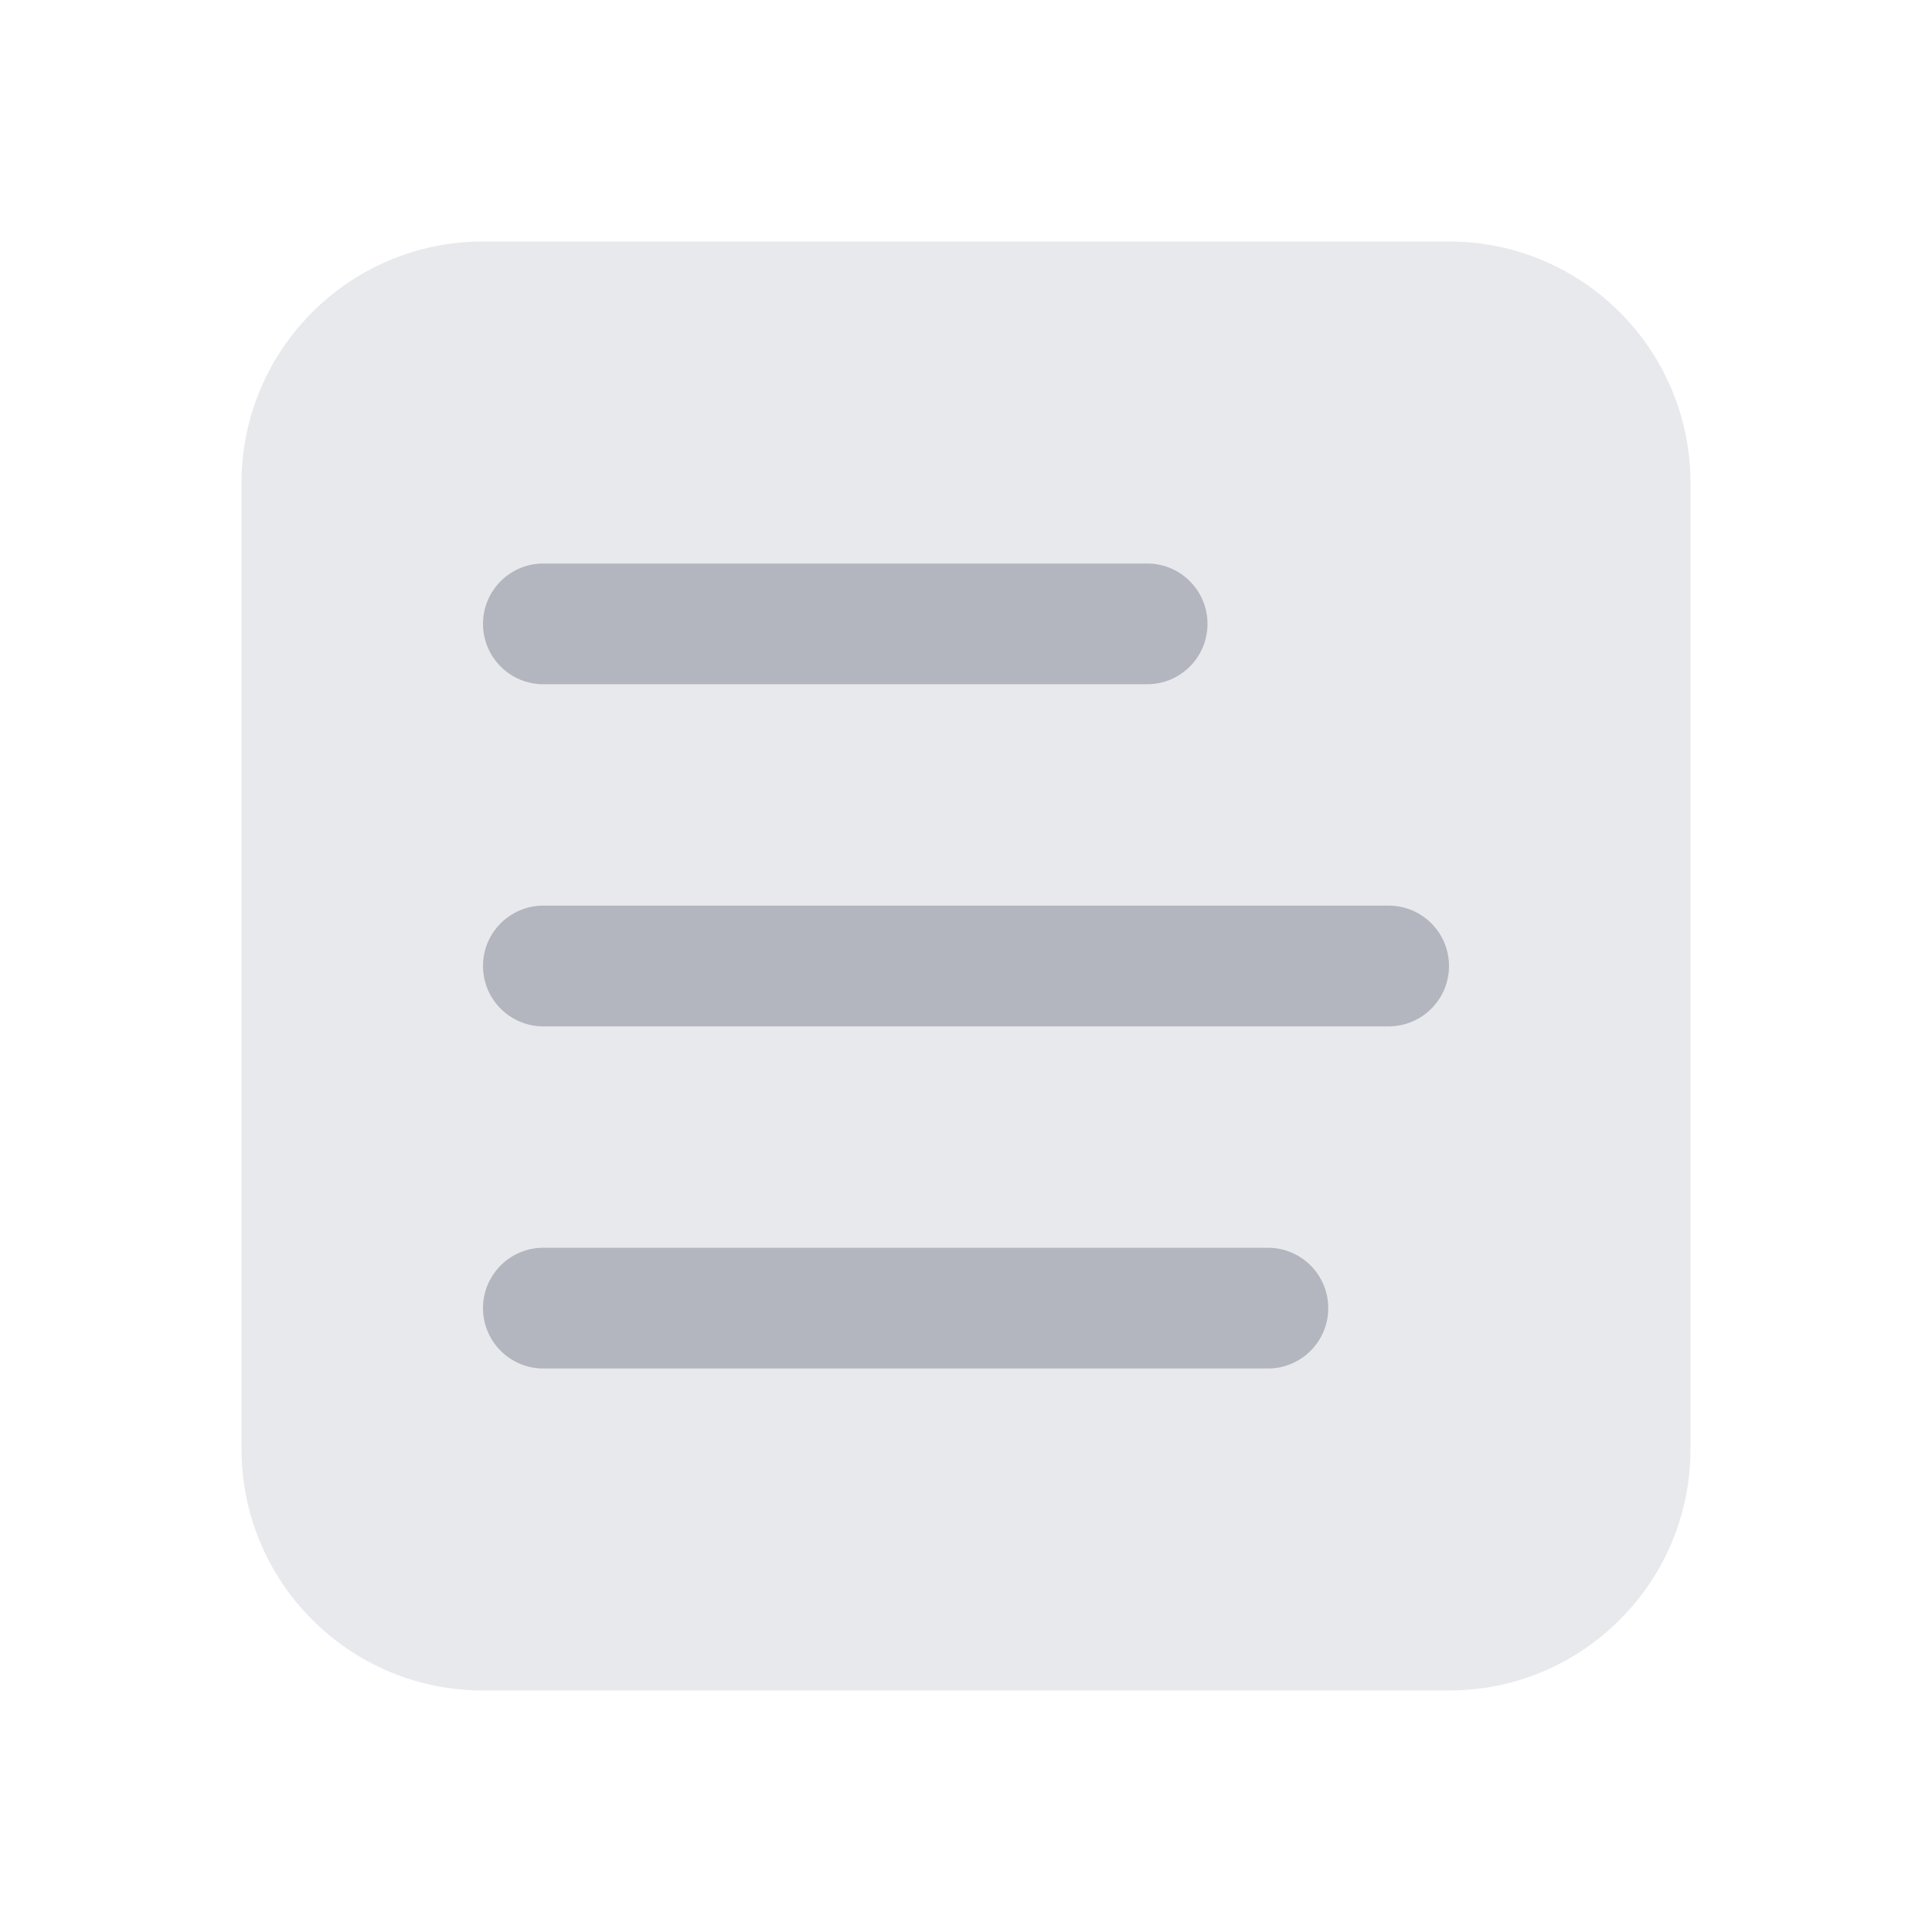
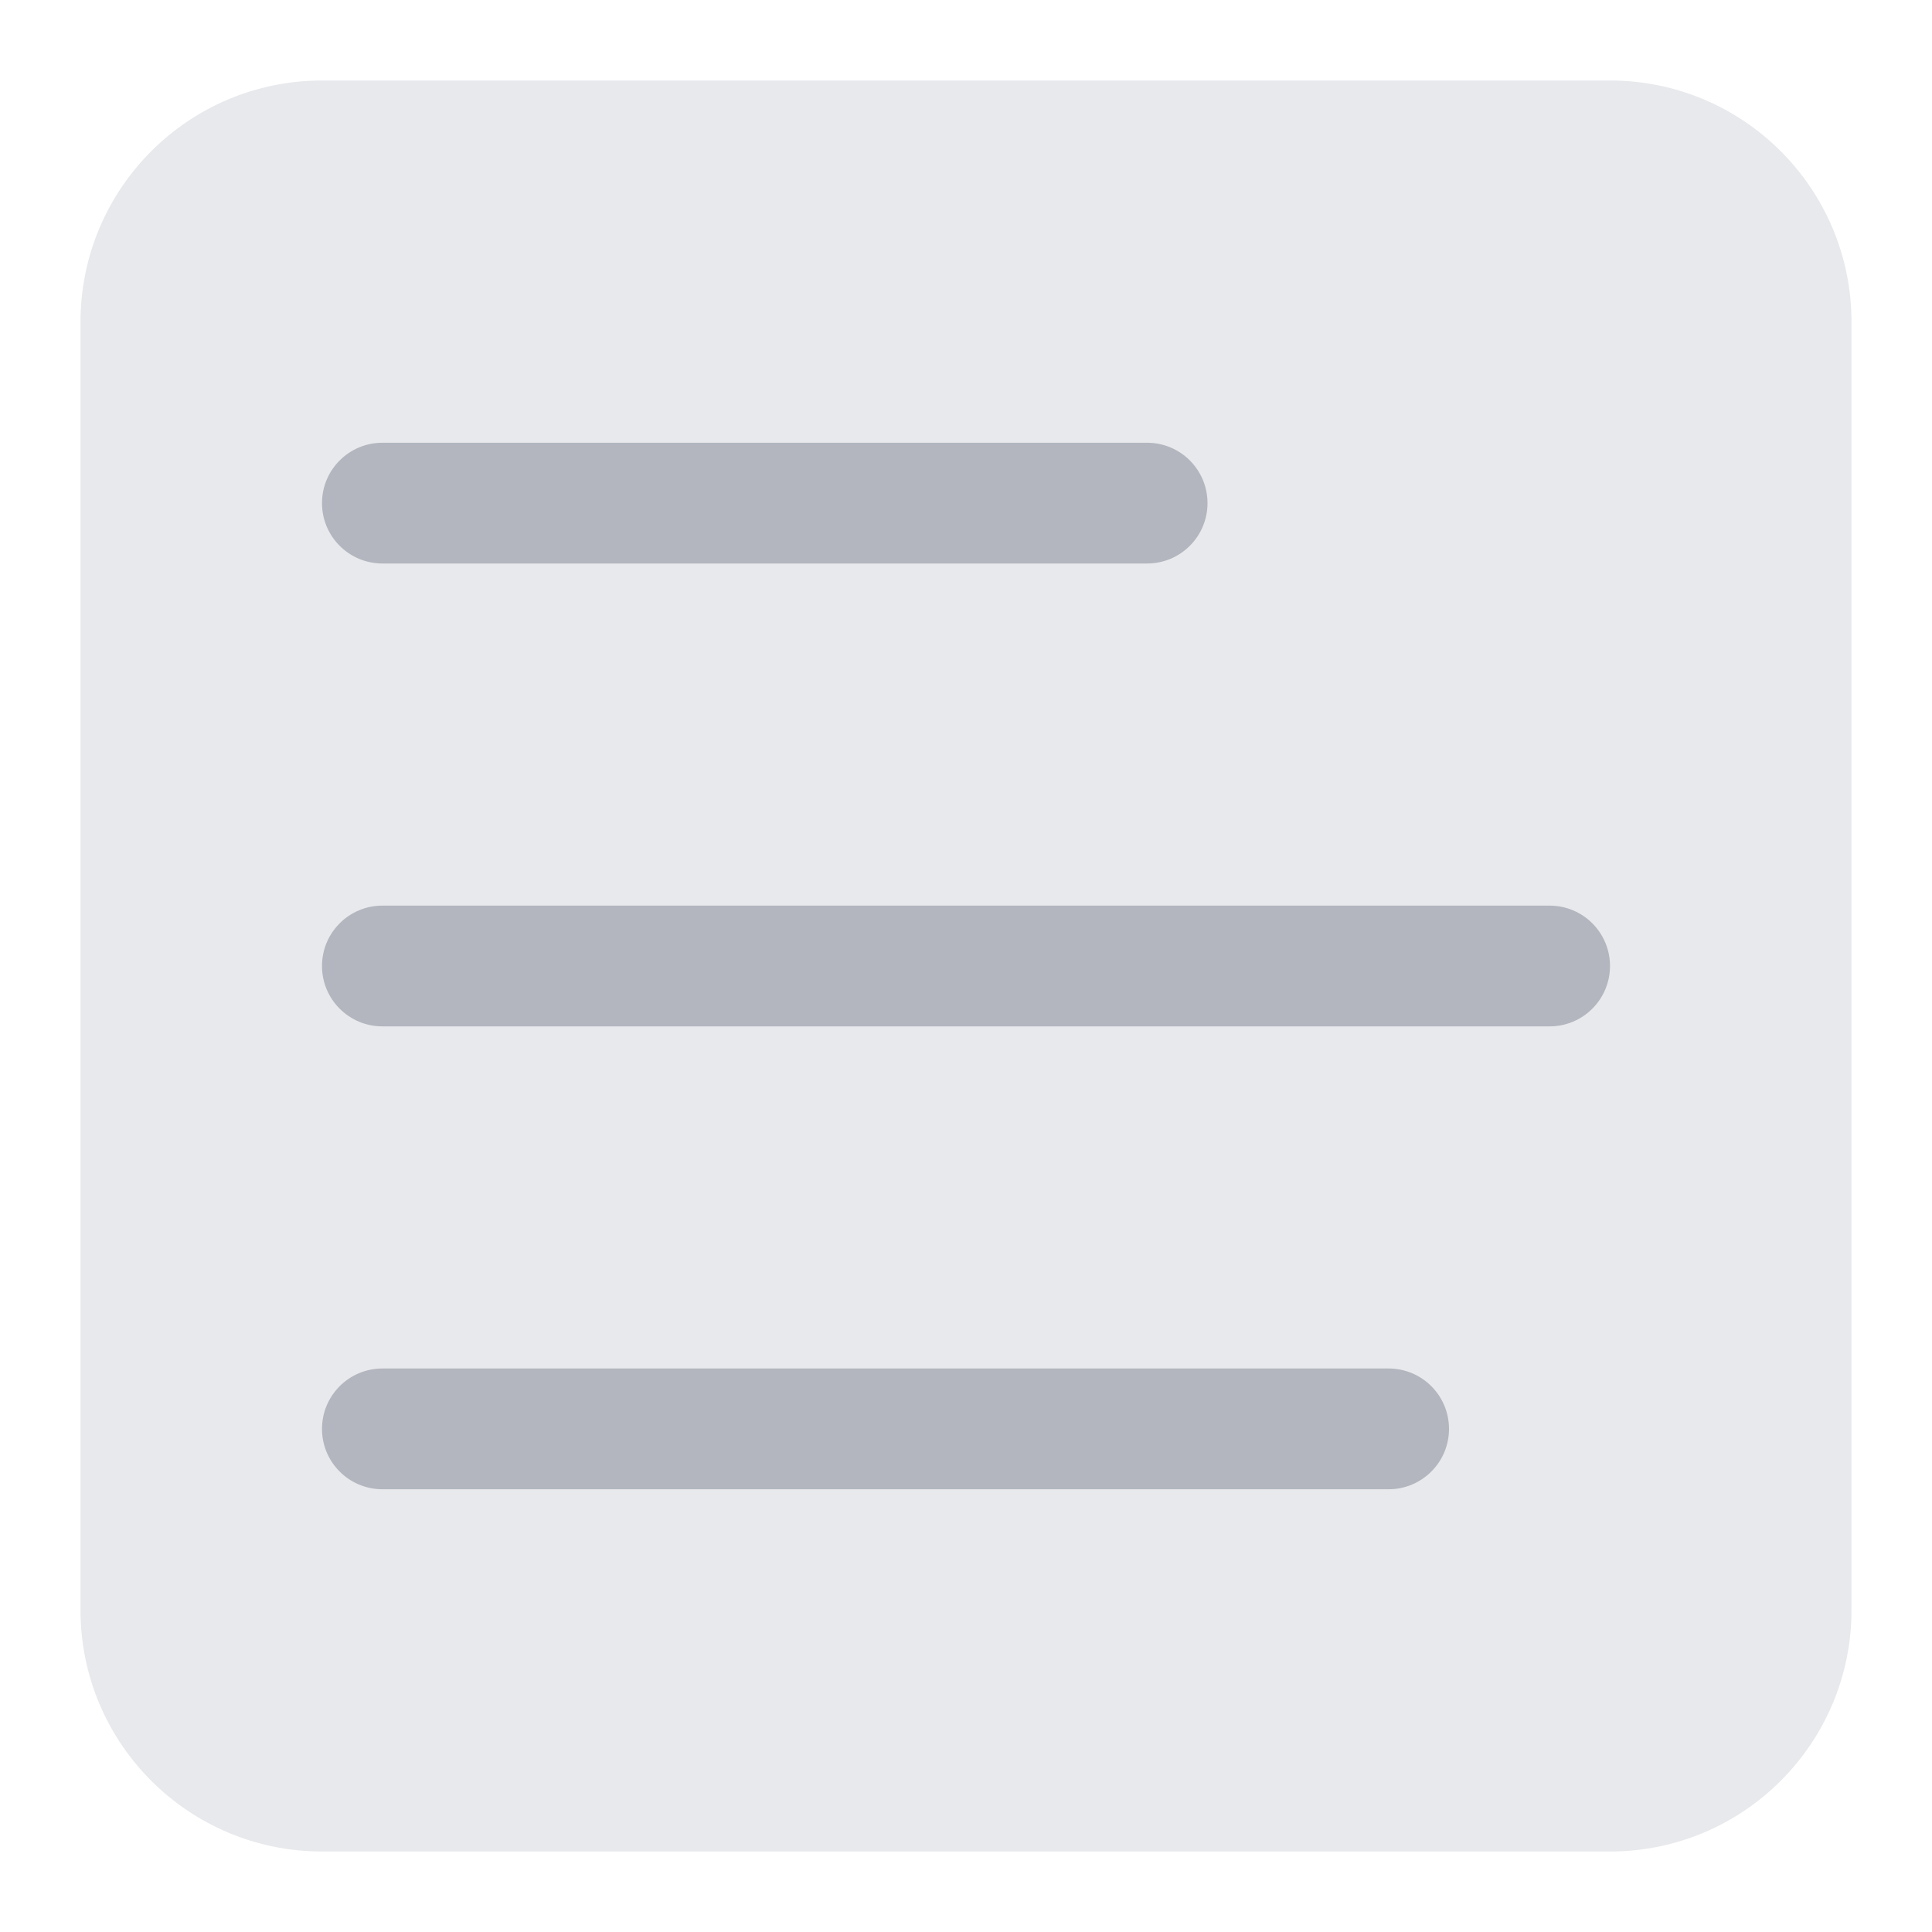
<svg xmlns="http://www.w3.org/2000/svg" width="24" height="24" viewBox="0 0 24 24" fill="none">
-   <rect x="3" y="3" width="18" height="18" rx="3" fill="#b3b6bf" fill-opacity="0.3" />
-   <rect x="6" y="7" width="9" height="1.5" rx="0.75" fill="#b3b6bf" />
-   <rect x="6" y="11.25" width="12" height="1.5" rx="0.75" fill="#b3b6bf" />
-   <rect x="6" y="15.5" width="10.5" height="1.5" rx="0.75" fill="#b3b6bf" />
+   <rect x="1" y="1" width="22" height="22" rx="3" fill="#b3b6bf" fill-opacity="0.3" />
+   <rect x="4" y="5.5" width="11" height="1.5" rx="0.75" fill="#b3b6bf" />
+   <rect x="4" y="11.25" width="16" height="1.5" rx="0.75" fill="#b3b6bf" />
+   <rect x="4" y="17" width="14" height="1.5" rx="0.75" fill="#b3b6bf" />
</svg>
